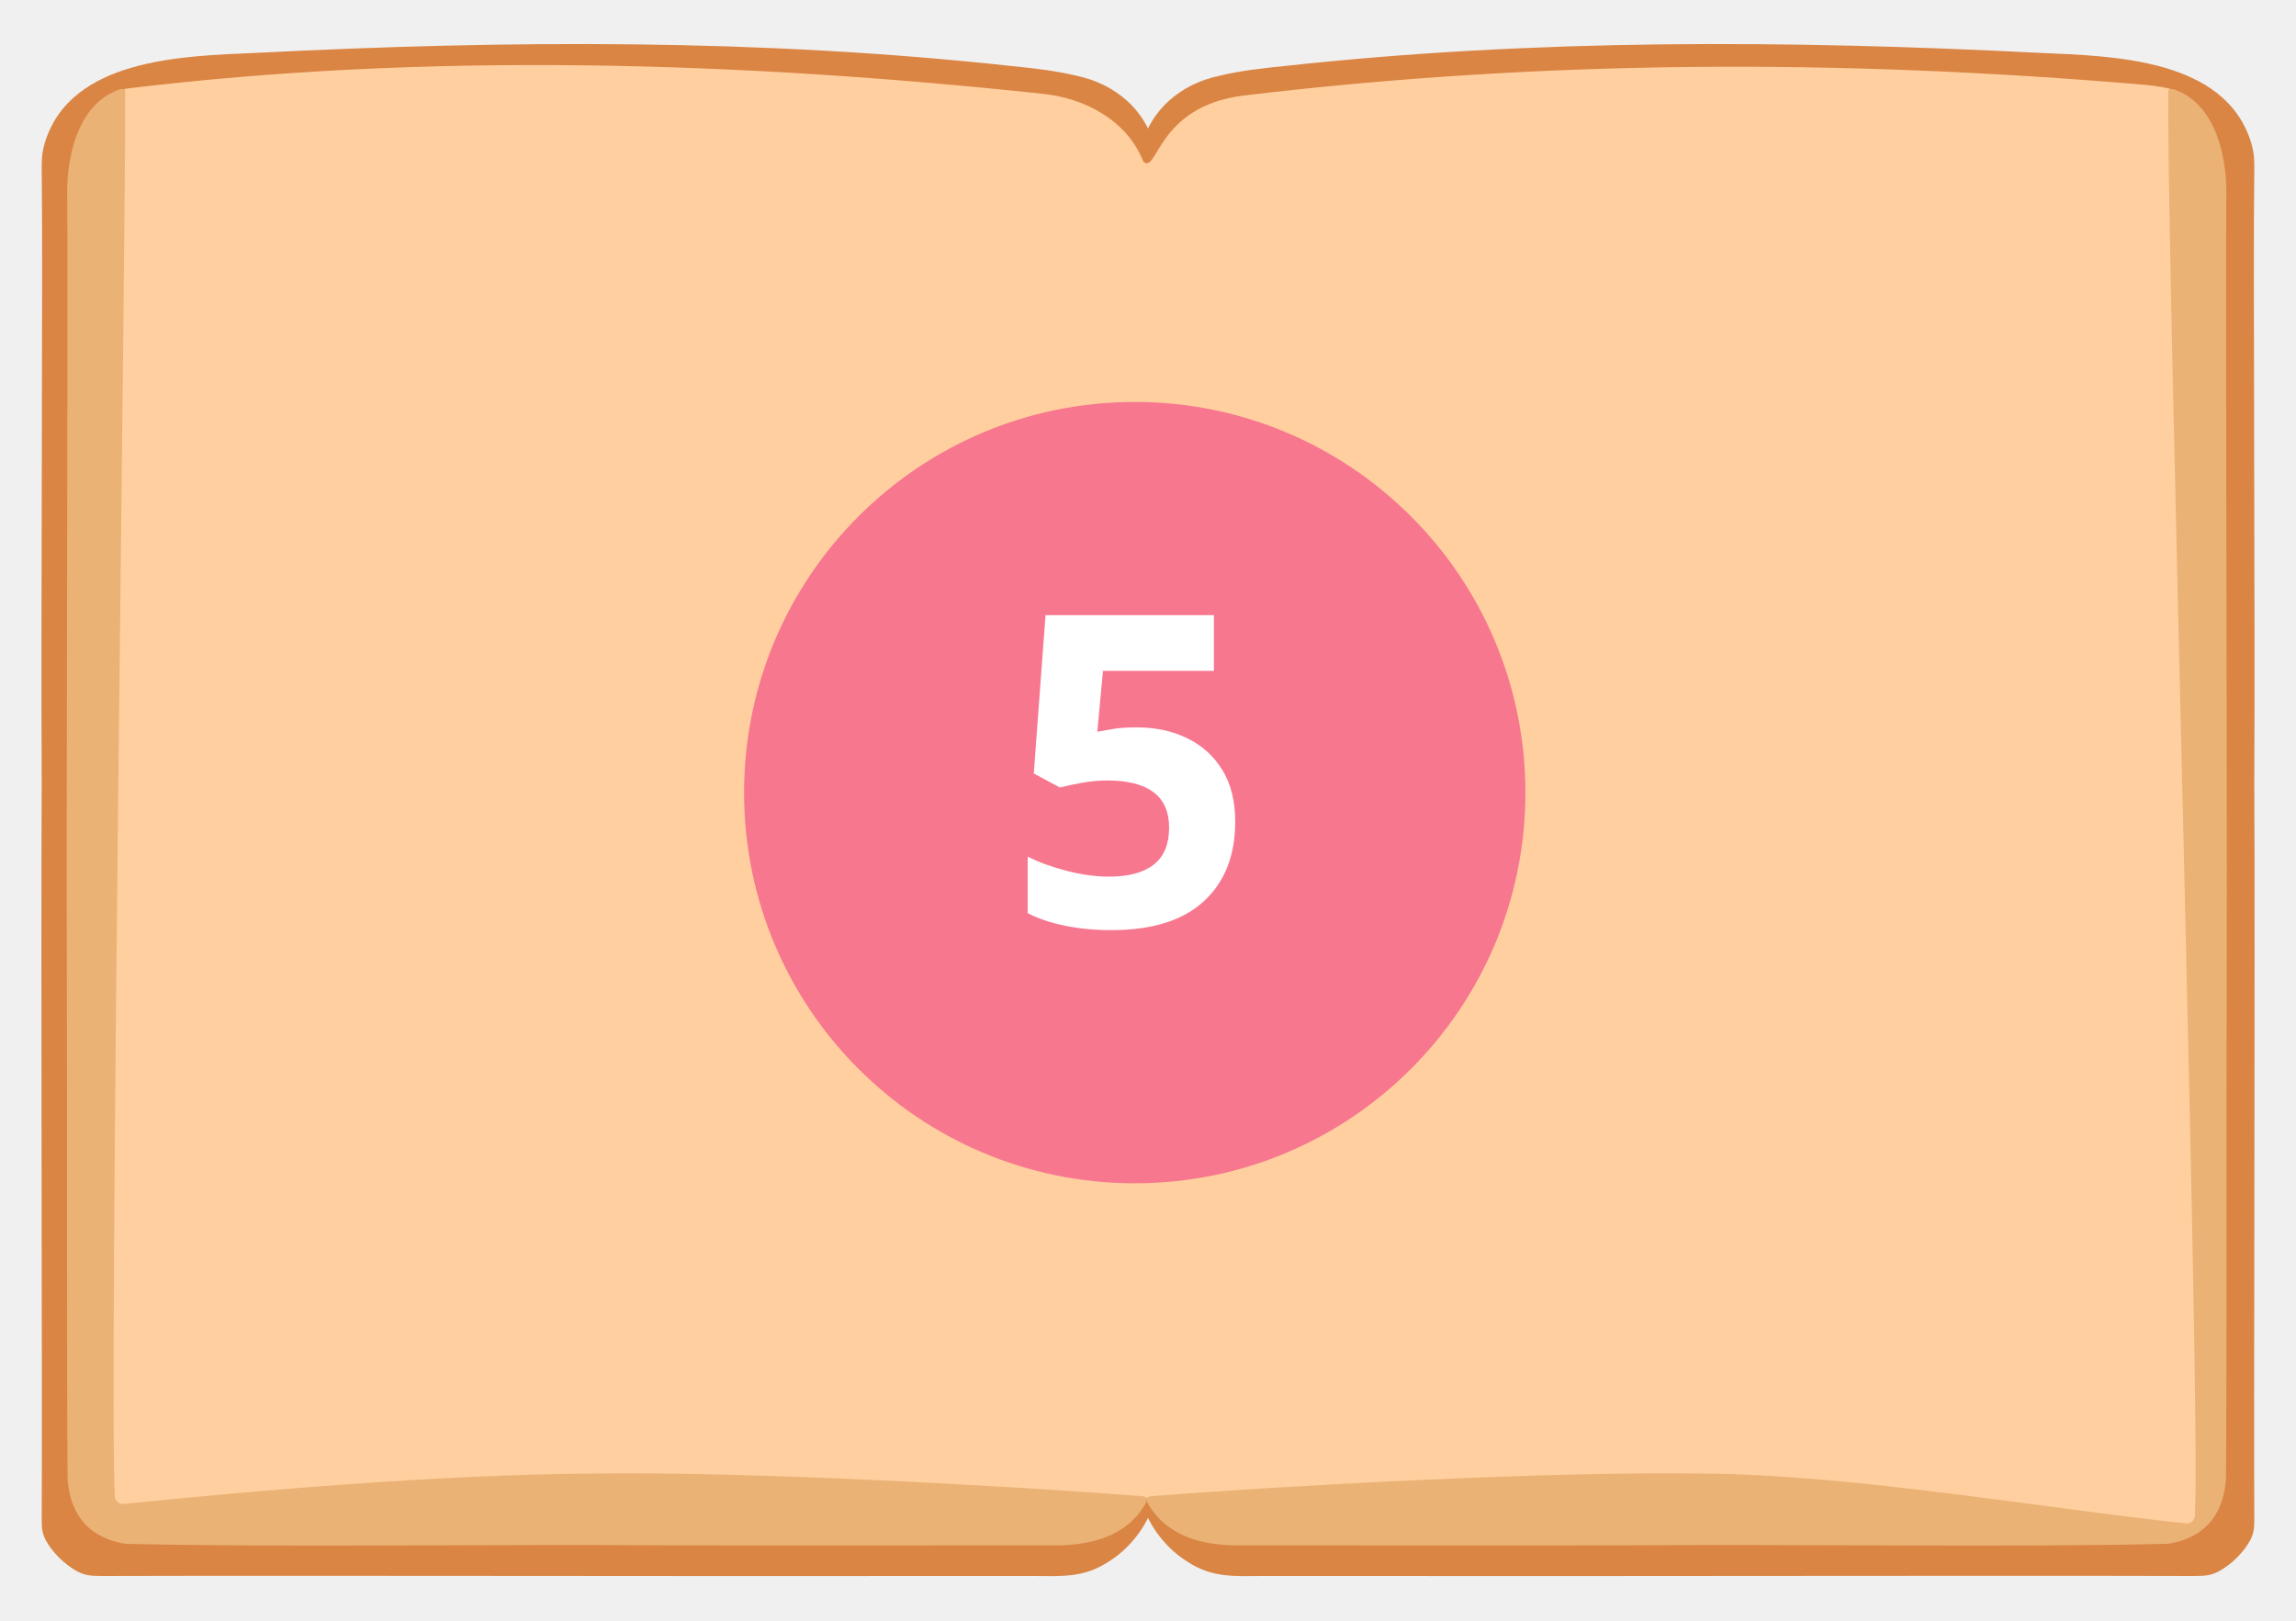
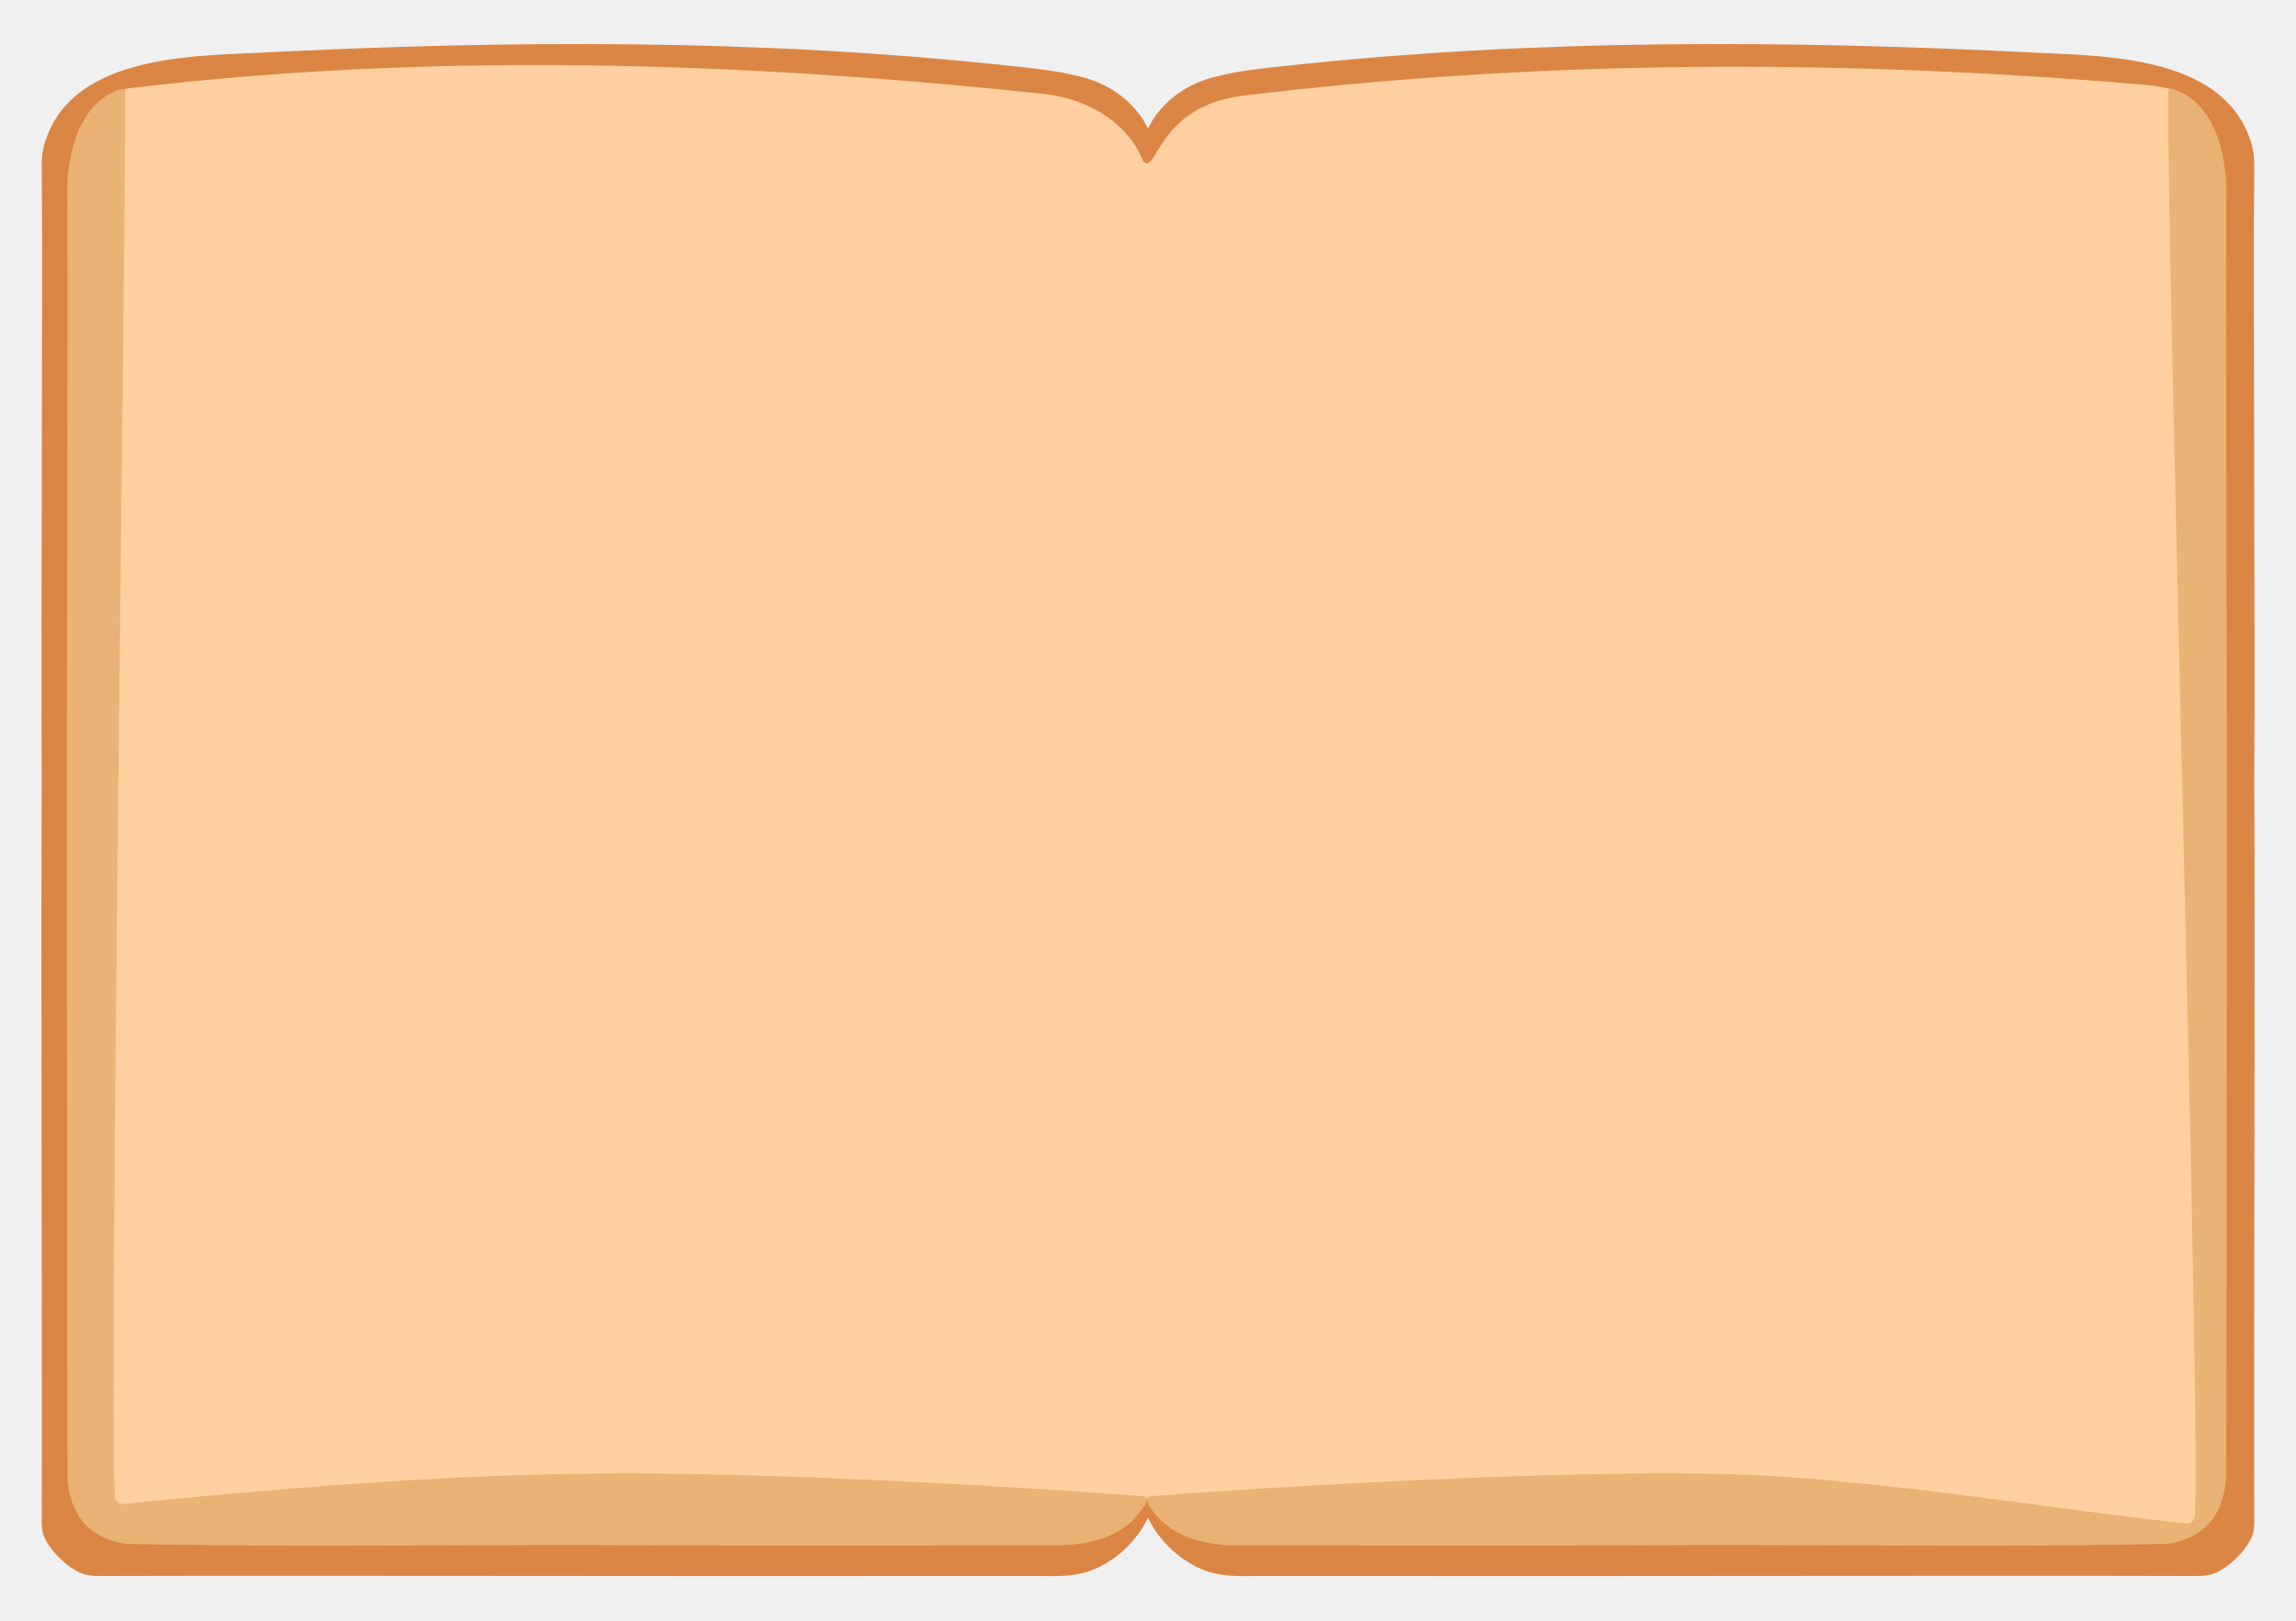
- <svg xmlns="http://www.w3.org/2000/svg" id="page_5" data-name="page 5" viewBox="0 0 891.86 629.32">
-   <g>
-     <path d="M875.65,588.78c0,.7.01,1.39.01,2.05-.03,2.32-.07,4.01-1.14,6.53-1.5,3.23-4.28,6.62-7.38,9.32-2.34,2.02-4.86,3.66-7.15,4.54-2.92,1.05-5.47.91-8.41.95-83.86-.24-238.56.17-328.24,0-11.39.03-21.89-.03-32.86,0-11.03.06-19.54.76-29.14-5.49-10.91-6.68-19.51-20.03-18.83-32.23.96-136.45-1.83-458.13,1.01-518.16,3.68-13.72,15.19-23.77,30.31-26.89,7.98-1.94,16.46-2.87,24.69-3.71,97.75-10.68,195.5-10.14,293.63-5.16,28.69,1.24,72.21,2.1,82.28,34.88l.03.09c1.2,4.07,1.18,6.39,1.2,9.98-.5,37.05.36,173.46,0,238,.35,72.87-.23,233.99-.01,285.3Z" fill="#da8544" />
-     <path d="M16.21,588.78c0,.7-.01,1.39-.01,2.05.03,2.32.07,4.01,1.14,6.53,1.5,3.23,4.28,6.62,7.38,9.32,2.34,2.02,4.86,3.66,7.15,4.54,2.92,1.05,5.47.91,8.41.95,83.86-.24,238.56.17,328.24,0,11.39.03,21.89-.03,32.86,0,11.03.06,19.54.76,29.14-5.49,10.91-6.68,19.51-20.03,18.83-32.23-.96-136.45,1.83-458.13-1.01-518.16-3.68-13.72-15.19-23.77-30.31-26.89-7.98-1.94-16.46-2.87-24.69-3.71-97.75-10.68-195.5-10.14-293.63-5.16-28.69,1.24-72.21,2.1-82.28,34.88l-.03.09c-1.2,4.07-1.18,6.39-1.2,9.98.5,37.05-.36,173.46,0,238-.35,72.87.23,233.99.01,285.3Z" fill="#da8544" />
-     <path d="M852.71,594.36c-46.31-6.2-124.58-17.72-182.3-21.17-54.83-1.72-155.85,5.06-218.15,8.76-12.38,1.25-139.06-7.84-201.73-8.03-57.28-.52-172.02,9.53-210.32,12.13-5.18-11.97,7.16-426.62,8.19-551.55,117.52-14.33,238.54-10.63,356.42,1.91,16.67,1.66,33.02,10.39,39.3,26.35,5.56,5.13,5.11-21.33,38.73-25.62,117.12-14.04,232.37-14.25,349.88-4.23,20.88,1.78,20.25,8.09,20.88,13.76.49,13.85-.09,195.42,2.66,263.12-.09,3.04.34,3.88.21,5.12-.29,6.72-3.35,269.82-3.76,279.46h0Z" fill="#ffcf9f" />
-     <path d="M444.84,584.36c-7.98,13.3-22.59,16.24-37.5,15.91-46.92.03-93.05.06-142.01.02-77.95-.6-152.48.87-216.38-.61-7.27-.95-14.67-4.64-18.56-11.16-2.82-4.55-3.87-9.73-4.14-14.27-.39-50.61-.06-122.67-.29-195.34-.2-89.15.42-226.04.19-300.43-.7-15.08,3.04-36.37,18.5-43.03,1.02-.51,2.18-.92,3.21-.91.57.06.73.41.75.9.48,43.56-6.38,505.88-3.98,546.16.61,2.14,1.97,2.8,3.89,2.54,50.22-5.13,121.68-11.28,180.1-11.73,61.04-1,164.45,4.81,214.56,8.71.71.07,1.57.12,2.01.59.41.44.35,1.28-.31,2.57l-.04.08Z" fill="#eab275" />
-     <path d="M864.94,378.91c-.22,72.67.1,144.72-.28,195.34-.27,4.54-1.32,9.72-4.14,14.27-3.89,6.52-11.29,10.21-18.56,11.16-63.9,1.48-138.43.01-216.38.61-48.96.04-95.09.01-142.01-.02-12.24.27-24.28-1.66-32.62-9.73-1.81-1.76-3.45-3.8-4.88-6.18l-.05-.08c-.11-.22-.21-.43-.28-.63-.39-.94-.37-1.58-.03-1.94.01-.01.02-.02.04-.04.45-.43,1.28-.48,1.97-.55,50.12-3.91,153.53-9.72,214.57-8.71,58.41.44,136.21,14.14,186.42,19.27,1.92.27,3.28-.4,3.89-2.53,2.26-37.87-9.99-456.06-10.32-541.48-.02-5.47-.02-9.61.01-12.23.02-.5.18-.84.75-.9,1.03-.02,2.19.4,3.21.9,15.46,6.66,19.2,27.96,18.5,43.03-.23,74.4.39,211.29.19,300.44Z" fill="#eab275" />
-   </g>
-   <circle cx="440.78" cy="307.88" r="151.75" fill="#f7778f" />
-   <text transform="translate(390.92 359.61)" fill="#fff" font-family="MyriadPro-Bold, 'Myriad Pro'" font-size="169" font-weight="700">
-     <tspan x="0" y="0">5</tspan>
-   </text>
+ <svg xmlns="http://www.w3.org/2000/svg" id="page_1" data-name="page 1" viewBox="0 0 891.86 629.32">
+   <path d="M875.65,588.78c0,.7.01,1.39.01,2.05-.03,2.32-.07,4.01-1.14,6.53-1.5,3.23-4.28,6.62-7.38,9.32-2.34,2.02-4.86,3.66-7.15,4.54-2.92,1.05-5.47.91-8.41.95-83.86-.24-238.56.17-328.24,0-11.39.03-21.89-.03-32.86,0-11.03.06-19.54.76-29.14-5.49-10.91-6.68-19.51-20.03-18.83-32.23.96-136.45-1.83-458.13,1.01-518.16,3.68-13.72,15.19-23.77,30.31-26.89,7.98-1.94,16.46-2.87,24.69-3.71,97.75-10.68,195.5-10.14,293.63-5.16,28.69,1.24,72.21,2.1,82.28,34.88l.03.09c1.2,4.07,1.18,6.39,1.2,9.98-.5,37.05.36,173.46,0,238,.35,72.87-.23,233.99-.01,285.3Z" fill="#da8544" />
+   <path d="M16.21,588.78c0,.7-.01,1.39-.01,2.05.03,2.32.07,4.01,1.14,6.53,1.5,3.23,4.28,6.62,7.38,9.32,2.34,2.02,4.86,3.66,7.15,4.54,2.92,1.05,5.47.91,8.41.95,83.86-.24,238.56.17,328.24,0,11.39.03,21.89-.03,32.86,0,11.03.06,19.54.76,29.14-5.49,10.91-6.68,19.51-20.03,18.83-32.23-.96-136.45,1.83-458.13-1.01-518.16-3.68-13.72-15.19-23.77-30.31-26.89-7.98-1.94-16.46-2.87-24.69-3.71-97.75-10.68-195.5-10.14-293.63-5.16-28.69,1.24-72.21,2.1-82.28,34.88l-.03.09c-1.2,4.07-1.18,6.39-1.2,9.98.5,37.05-.36,173.46,0,238-.35,72.87.23,233.99.01,285.3Z" fill="#da8544" />
+   <path d="M852.71,594.36c-46.31-6.2-124.58-17.72-182.3-21.17-54.83-1.72-155.85,5.06-218.15,8.76-12.38,1.25-139.06-7.84-201.73-8.03-57.28-.52-172.02,9.53-210.32,12.13-5.18-11.97,7.16-426.62,8.19-551.55,117.52-14.33,238.54-10.63,356.42,1.91,16.67,1.66,33.02,10.39,39.3,26.35,5.56,5.13,5.11-21.33,38.73-25.62,117.12-14.04,232.37-14.25,349.88-4.23,20.88,1.78,20.25,8.09,20.88,13.76.49,13.85-.09,195.42,2.66,263.12-.09,3.04.34,3.88.21,5.12-.29,6.72-3.35,269.82-3.76,279.46h0Z" fill="#ffcf9f" />
+   <path d="M444.84,584.36c-7.98,13.3-22.59,16.24-37.5,15.91-46.92.03-93.05.06-142.01.02-77.95-.6-152.48.87-216.38-.61-7.27-.95-14.67-4.64-18.56-11.16-2.82-4.55-3.87-9.73-4.14-14.27-.39-50.61-.06-122.67-.29-195.34-.2-89.15.42-226.04.19-300.43-.7-15.08,3.04-36.37,18.5-43.03,1.02-.51,2.18-.92,3.21-.91.57.06.73.41.75.9.48,43.56-6.38,505.88-3.98,546.16.61,2.14,1.97,2.8,3.89,2.54,50.22-5.13,121.68-11.28,180.1-11.73,61.04-1,164.45,4.81,214.56,8.71.71.07,1.57.12,2.01.59.41.44.35,1.28-.31,2.57l-.04.08Z" fill="#eab275" />
+   <path d="M864.94,378.91c-.22,72.67.1,144.72-.28,195.34-.27,4.54-1.32,9.72-4.14,14.27-3.89,6.52-11.29,10.21-18.56,11.16-63.9,1.48-138.43.01-216.38.61-48.96.04-95.09.01-142.01-.02-12.24.27-24.28-1.66-32.62-9.73-1.81-1.76-3.45-3.8-4.88-6.18l-.05-.08c-.11-.22-.21-.43-.28-.63-.39-.94-.37-1.58-.03-1.94.01-.01.02-.02.04-.04.45-.43,1.28-.48,1.97-.55,50.12-3.91,153.53-9.72,214.57-8.71,58.41.44,136.21,14.14,186.42,19.27,1.92.27,3.28-.4,3.89-2.53,2.26-37.87-9.99-456.06-10.32-541.48-.02-5.47-.02-9.61.01-12.23.02-.5.18-.84.75-.9,1.03-.02,2.19.4,3.21.9,15.46,6.66,19.2,27.96,18.5,43.03-.23,74.4.39,211.29.19,300.44Z" fill="#eab275" />
</svg>
